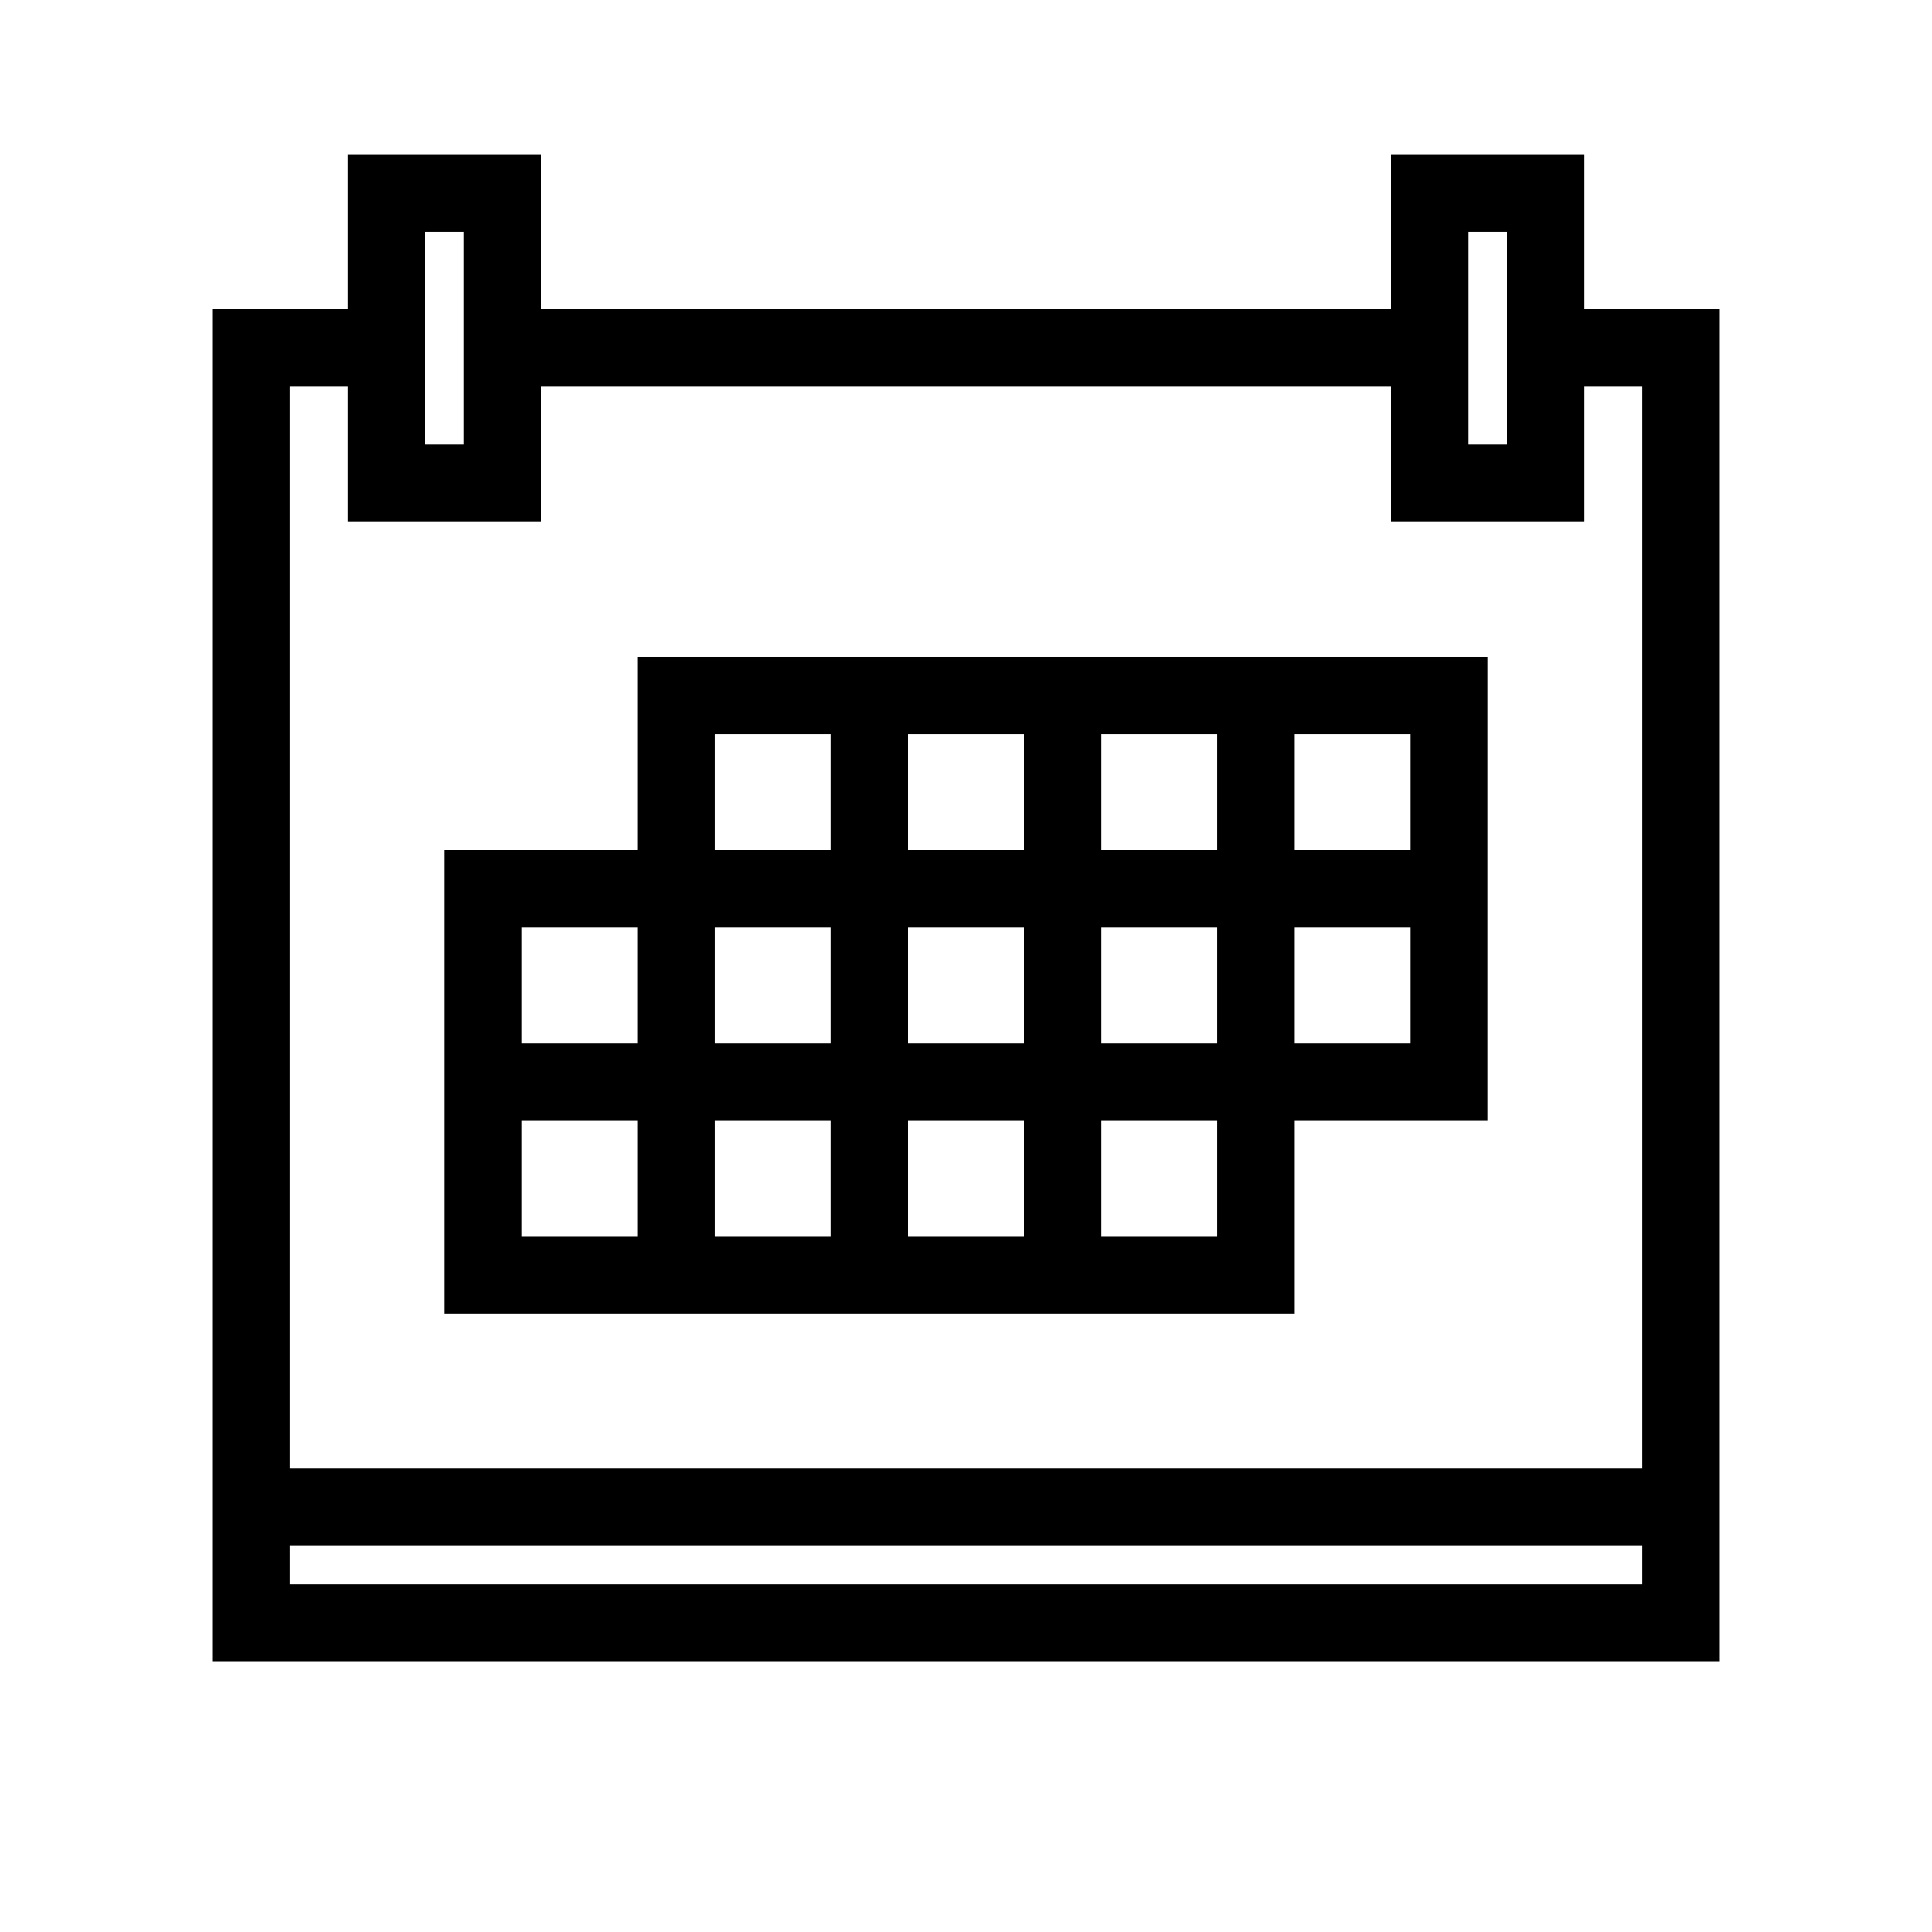
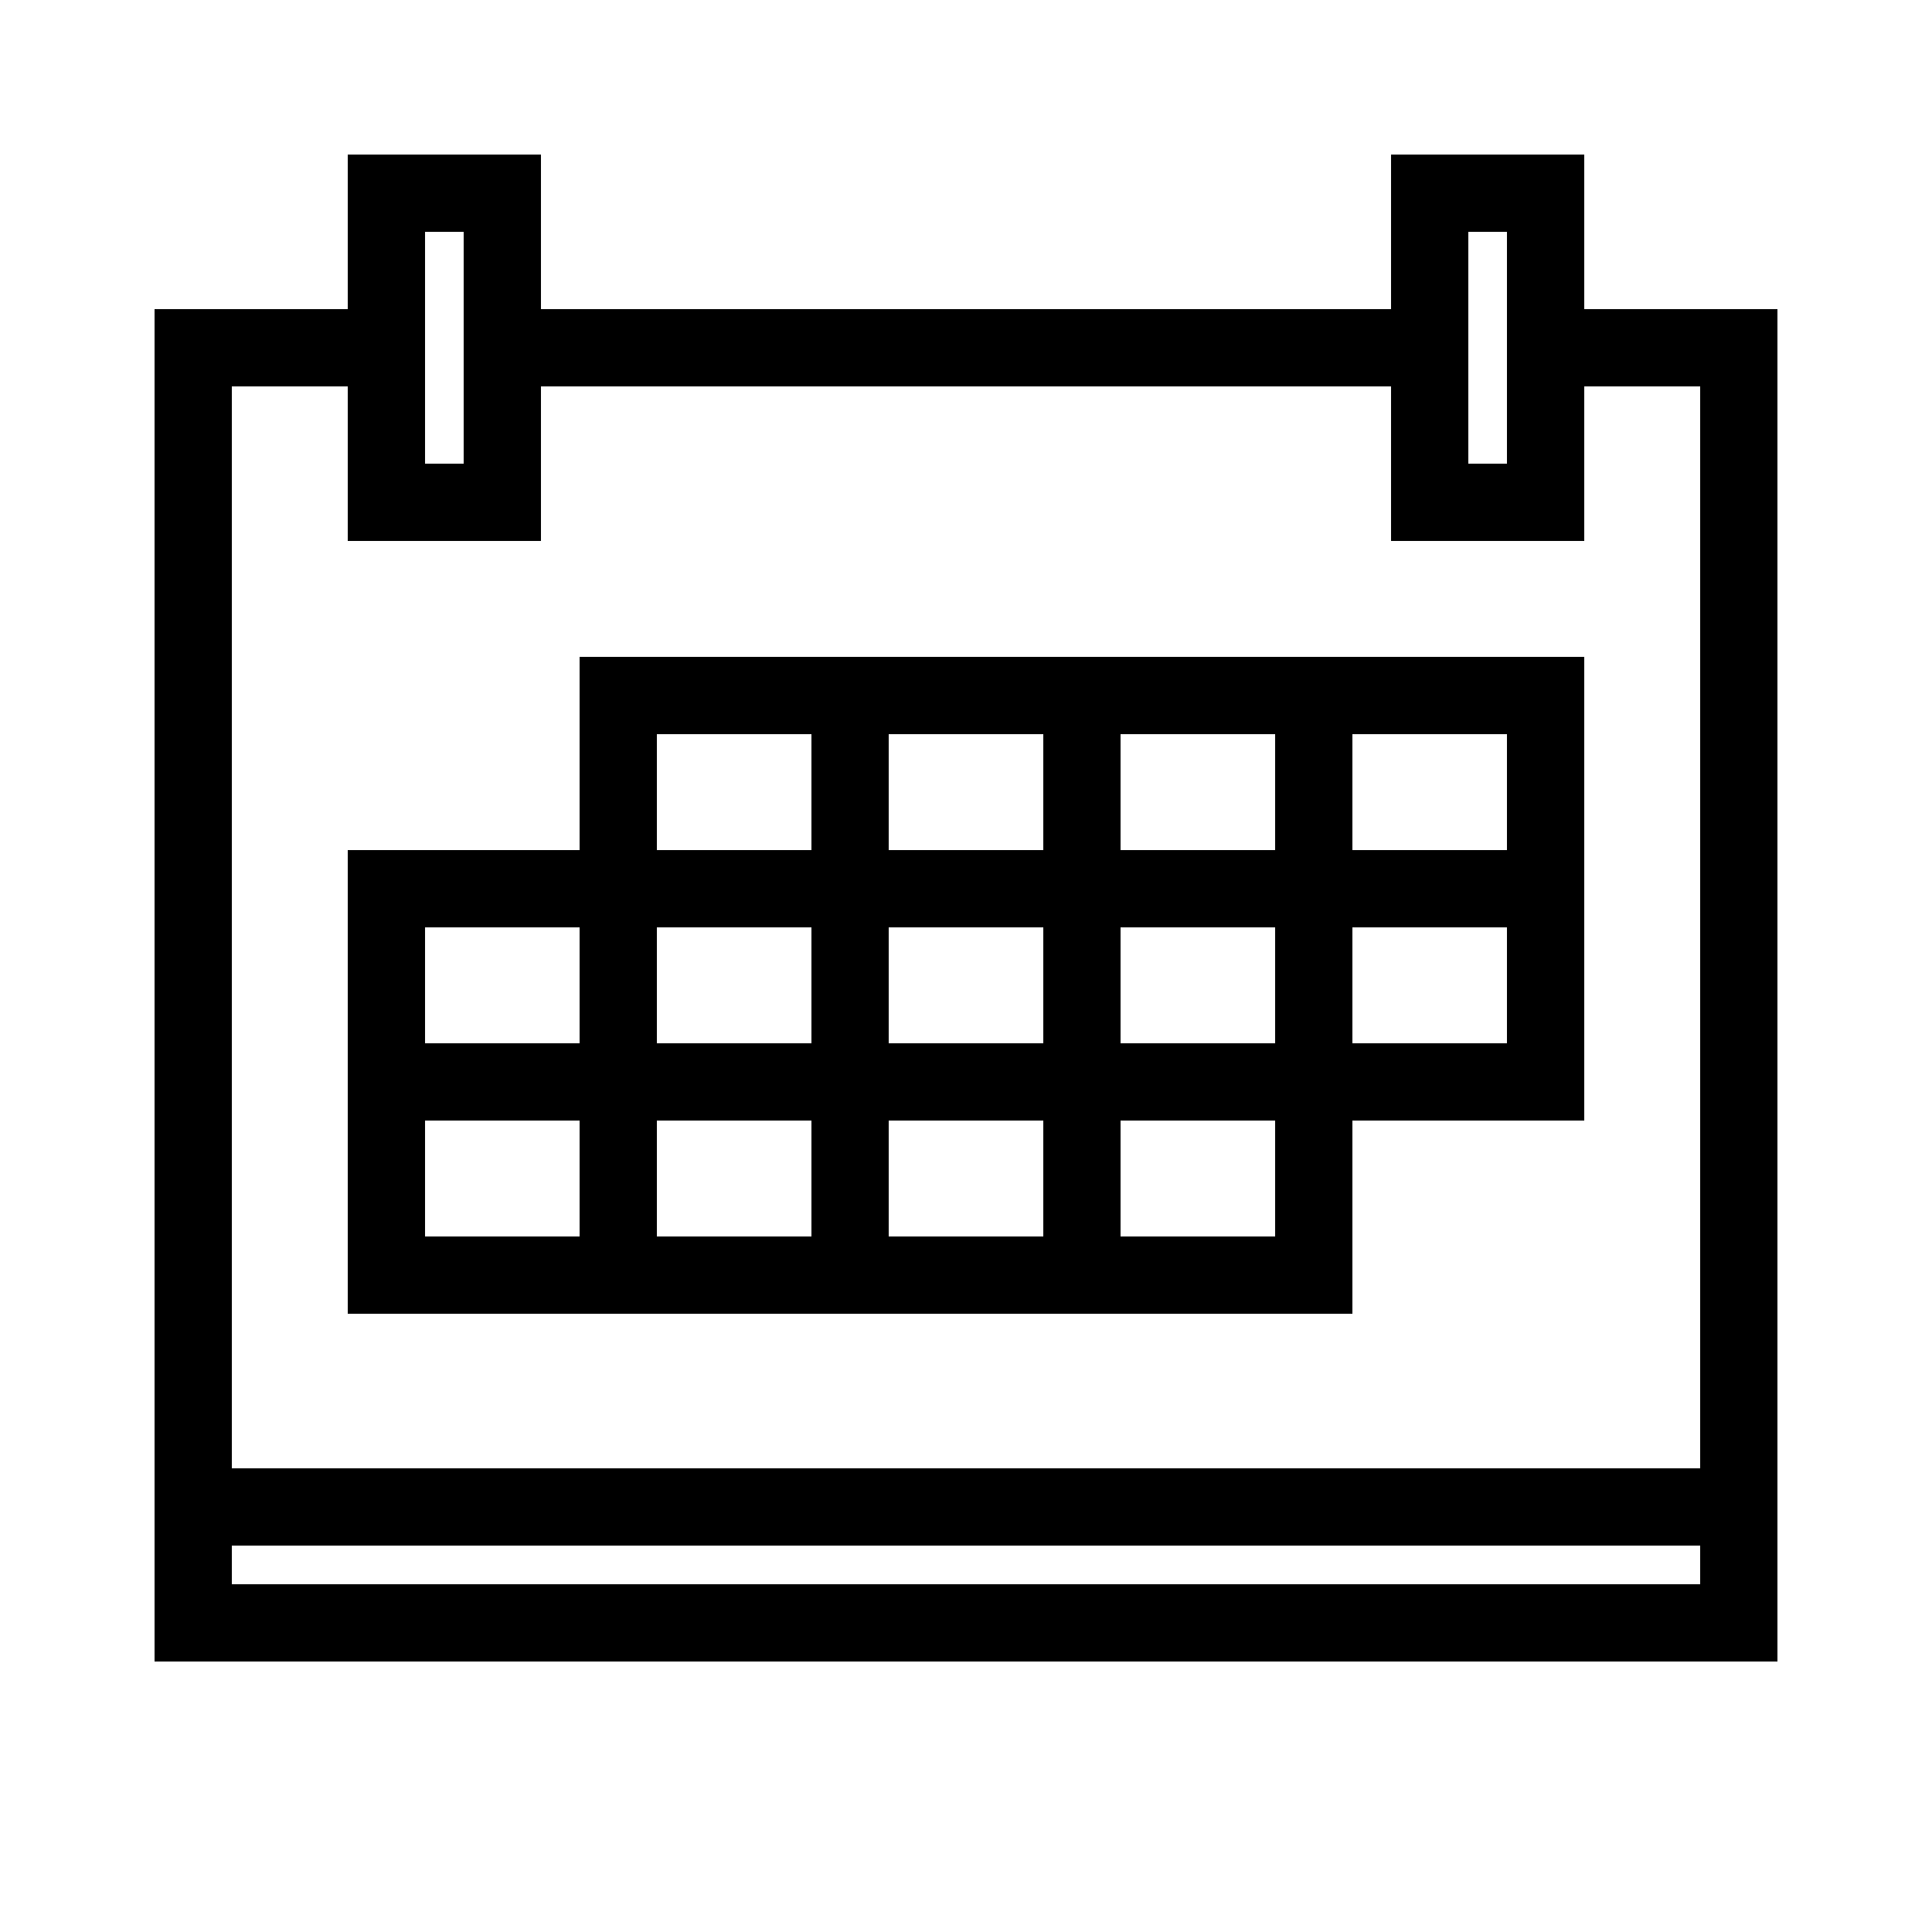
- <svg xmlns="http://www.w3.org/2000/svg" xmlns:xlink="http://www.w3.org/1999/xlink" width="50" height="50" viewBox="0 0 50 50" version="1.1">
-   <g id="Canvas" transform="matrix(0.5 0 0 0.5 -406.5 -100)">
+ <svg xmlns="http://www.w3.org/2000/svg" xmlns:xlink="http://www.w3.org/1999/xlink" width="25" height="25" viewBox="0 0 25 25" version="1.1">
+   <g id="Canvas" transform="matrix(0.5 0 0 0.5 -250 -25)">
    <clipPath id="clip-0" clip-rule="evenodd">
      <path d="M 0 0L 1398 0L 1398 646L 0 646L 0 0Z" fill="#FFF" />
    </clipPath>
    <g id="Frame" clip-path="url(#clip-0)">
      <path d="M 0 0L 1398 0L 1398 646L 0 646L 0 0Z" fill="#FFF" />
      <g id="events">
        <g id="Rectangle">
-           <use xlink:href="#path0_fill" transform="translate(826 224)" fill="#FFF" />
-           <use xlink:href="#path1_stroke" transform="translate(826 224)" />
+           <use xlink:href="#path0_fill" transform="translate(505 62)" fill="#FFF" />
+           <use xlink:href="#path1_stroke" transform="translate(505 62)" />
        </g>
        <g id="Rectangle">
-           <use xlink:href="#path0_fill" transform="translate(826 218)" fill="#FFF" />
-           <use xlink:href="#path1_stroke" transform="translate(826 218)" />
+           <use xlink:href="#path0_fill" transform="translate(505 59)" fill="#FFF" />
+           <use xlink:href="#path1_stroke" transform="translate(505 59)" />
        </g>
        <g id="Rectangle">
-           <use xlink:href="#path2_fill" transform="translate(833 210)" fill="#FFF" />
-           <use xlink:href="#path3_stroke" transform="translate(833 210)" />
+           <use xlink:href="#path2_fill" transform="translate(510 55)" fill="#FFF" />
+           <use xlink:href="#path3_stroke" transform="translate(510 55)" />
        </g>
        <g id="Rectangle">
-           <use xlink:href="#path2_fill" transform="translate(887 210)" fill="#FFF" />
-           <use xlink:href="#path3_stroke" transform="translate(887 210)" />
+           <use xlink:href="#path2_fill" transform="translate(537 55)" fill="#FFF" />
+           <use xlink:href="#path3_stroke" transform="translate(537 55)" />
        </g>
        <g id="Rectangle">
-           <use xlink:href="#path4_stroke" transform="translate(838 236)" />
+           <use xlink:href="#path4_stroke" transform="translate(510 68)" />
        </g>
      </g>
    </g>
  </g>
  <defs>
-     <path id="path0_fill" d="M 0 0L 74 0L 74 60L 0 60L 0 0Z" />
-     <path id="path1_stroke" d="M 0 0L 0 -2L -2 -2L -2 0L 0 0ZM 74 0L 76 0L 76 -2L 74 -2L 74 0ZM 74 60L 74 62L 76 62L 76 60L 74 60ZM 0 60L -2 60L -2 62L 0 62L 0 60ZM 0 2L 74 2L 74 -2L 0 -2L 0 2ZM 72 0L 72 60L 76 60L 76 0L 72 0ZM 74 58L 0 58L 0 62L 74 62L 74 58ZM 2 60L 2 0L -2 0L -2 60L 2 60Z" />
-     <path id="path2_fill" d="M 0 0L 6 0L 6 15L 0 15L 0 0Z" />
-     <path id="path3_stroke" d="M 0 0L 0 -2L -2 -2L -2 0L 0 0ZM 6 0L 8 0L 8 -2L 6 -2L 6 0ZM 6 15L 6 17L 8 17L 8 15L 6 15ZM 0 15L -2 15L -2 17L 0 17L 0 15ZM 0 2L 6 2L 6 -2L 0 -2L 0 2ZM 4 0L 4 15L 8 15L 8 0L 4 0ZM 6 13L 0 13L 0 17L 6 17L 6 13ZM 2 15L 2 0L -2 0L -2 15L 2 15Z" />
-     <path id="path4_stroke" d="M 50 0L 52 0L 52 -2L 50 -2L 50 0ZM 50 20L 50 22L 52 22L 52 20L 50 20ZM 10 0L 10 -2L 8 -2L 8 0L 10 0ZM 0 10L 0 8L -2 8L -2 10L 0 10ZM 40 30L 40 32L 42 32L 42 30L 40 30ZM 0 30L -2 30L -2 32L 0 32L 0 30ZM 40 2L 50 2L 50 -2L 40 -2L 40 2ZM 48 0L 48 20L 52 20L 52 0L 48 0ZM 50 18L 40 18L 40 22L 50 22L 50 18ZM 42 20L 42 0L 38 0L 38 20L 42 20ZM 10 2L 50 2L 50 -2L 10 -2L 10 2ZM 48 0L 48 10L 52 10L 52 0L 48 0ZM 50 8L 10 8L 10 12L 50 12L 50 8ZM 12 10L 12 0L 8 0L 8 10L 12 10ZM 0 12L 50 12L 50 8L 0 8L 0 12ZM 48 10L 48 20L 52 20L 52 10L 48 10ZM 50 18L 0 18L 0 22L 50 22L 50 18ZM 2 20L 2 10L -2 10L -2 20L 2 20ZM 0 22L 40 22L 40 18L 0 18L 0 22ZM 38 20L 38 30L 42 30L 42 20L 38 20ZM 40 28L 0 28L 0 32L 40 32L 40 28ZM 2 30L 2 20L -2 20L -2 30L 2 30ZM 0 12L 10 12L 10 8L 0 8L 0 12ZM 8 10L 8 30L 12 30L 12 10L 8 10ZM 10 28L 0 28L 0 32L 10 32L 10 28ZM 2 30L 2 10L -2 10L -2 30L 2 30ZM 10 2L 20 2L 20 -2L 10 -2L 10 2ZM 18 0L 18 30L 22 30L 22 0L 18 0ZM 20 28L 10 28L 10 32L 20 32L 20 28ZM 12 30L 12 0L 8 0L 8 30L 12 30ZM 20 2L 30 2L 30 -2L 20 -2L 20 2ZM 28 0L 28 30L 32 30L 32 0L 28 0ZM 30 28L 20 28L 20 32L 30 32L 30 28ZM 30 2L 40 2L 40 -2L 30 -2L 30 2ZM 38 0L 38 30L 42 30L 42 0L 38 0ZM 40 28L 30 28L 30 32L 40 32L 40 28Z" />
+     <path id="path0_fill" d="M 0 0L 40 0L 40 30L 0 30L 0 0Z" />
+     <path id="path1_stroke" d="M 0 0L 0 -1L -1 -1L -1 0L 0 0ZM 40 0L 41 0L 41 -1L 40 -1L 40 0ZM 40 30L 40 31L 41 31L 41 30L 40 30ZM 0 30L -1 30L -1 31L 0 31L 0 30ZM 0 1L 40 1L 40 -1L 0 -1L 0 1ZM 39 0L 39 30L 41 30L 41 0L 39 0ZM 40 29L 0 29L 0 31L 40 31L 40 29ZM 1 30L 1 0L -1 0L -1 30L 1 30Z" />
+     <path id="path2_fill" d="M 0 0L 3 0L 3 8L 0 8L 0 0Z" />
+     <path id="path3_stroke" d="M 0 0L 0 -1L -1 -1L -1 0L 0 0ZM 3 0L 4 0L 4 -1L 3 -1L 3 0ZM 3 8L 3 9L 4 9L 4 8L 3 8ZM 0 8L -1 8L -1 9L 0 9L 0 8ZM 0 1L 3 1L 3 -1L 0 -1L 0 1ZM 2 0L 2 8L 4 8L 4 0L 2 0ZM 3 7L 0 7L 0 9L 3 9L 3 7ZM 1 8L 1 0L -1 0L -1 8L 1 8Z" />
+     <path id="path4_stroke" d="M 30 0L 31 0L 31 -1L 30 -1L 30 0ZM 30 10L 30 11L 31 11L 31 10L 30 10ZM 6 0L 6 -1L 5 -1L 5 0L 6 0ZM 0 5L 0 4L -1 4L -1 5L 0 5ZM 24 15L 24 16L 25 16L 25 15L 24 15ZM 0 15L -1 15L -1 16L 0 16L 0 15ZM 24 1L 30 1L 30 -1L 24 -1L 24 1ZM 29 0L 29 10L 31 10L 31 0L 29 0ZM 30 9L 24 9L 24 11L 30 11L 30 9ZM 25 10L 25 0L 23 0L 23 10L 25 10ZM 6 1L 30 1L 30 -1L 6 -1L 6 1ZM 29 0L 29 5L 31 5L 31 0L 29 0ZM 30 4L 6 4L 6 6L 30 6L 30 4ZM 7 5L 7 0L 5 0L 5 5L 7 5ZM 0 6L 30 6L 30 4L 0 4L 0 6ZM 29 5L 29 10L 31 10L 31 5L 29 5ZM 30 9L 0 9L 0 11L 30 11L 30 9ZM 1 10L 1 5L -1 5L -1 10L 1 10ZM 0 11L 24 11L 24 9L 0 9L 0 11ZM 23 10L 23 15L 25 15L 25 10L 23 10ZM 24 14L 0 14L 0 16L 24 16L 24 14ZM 1 15L 1 10L -1 10L -1 15L 1 15ZM 0 6L 6 6L 6 4L 0 4L 0 6ZM 5 5L 5 15L 7 15L 7 5L 5 5ZM 6 14L 0 14L 0 16L 6 16L 6 14ZM 1 15L 1 5L -1 5L -1 15L 1 15ZM 6 1L 12 1L 12 -1L 6 -1L 6 1ZM 11 0L 11 15L 13 15L 13 0L 11 0ZM 12 14L 6 14L 6 16L 12 16L 12 14ZM 7 15L 7 0L 5 0L 5 15L 7 15ZM 12 1L 18 1L 18 -1L 12 -1L 12 1ZM 17 0L 17 15L 19 15L 19 0L 17 0ZM 18 14L 12 14L 12 16L 18 16L 18 14ZM 18 1L 24 1L 24 -1L 18 -1L 18 1ZM 23 0L 23 15L 25 15L 25 0L 23 0ZM 24 14L 18 14L 18 16L 24 16L 24 14Z" />
  </defs>
</svg>
